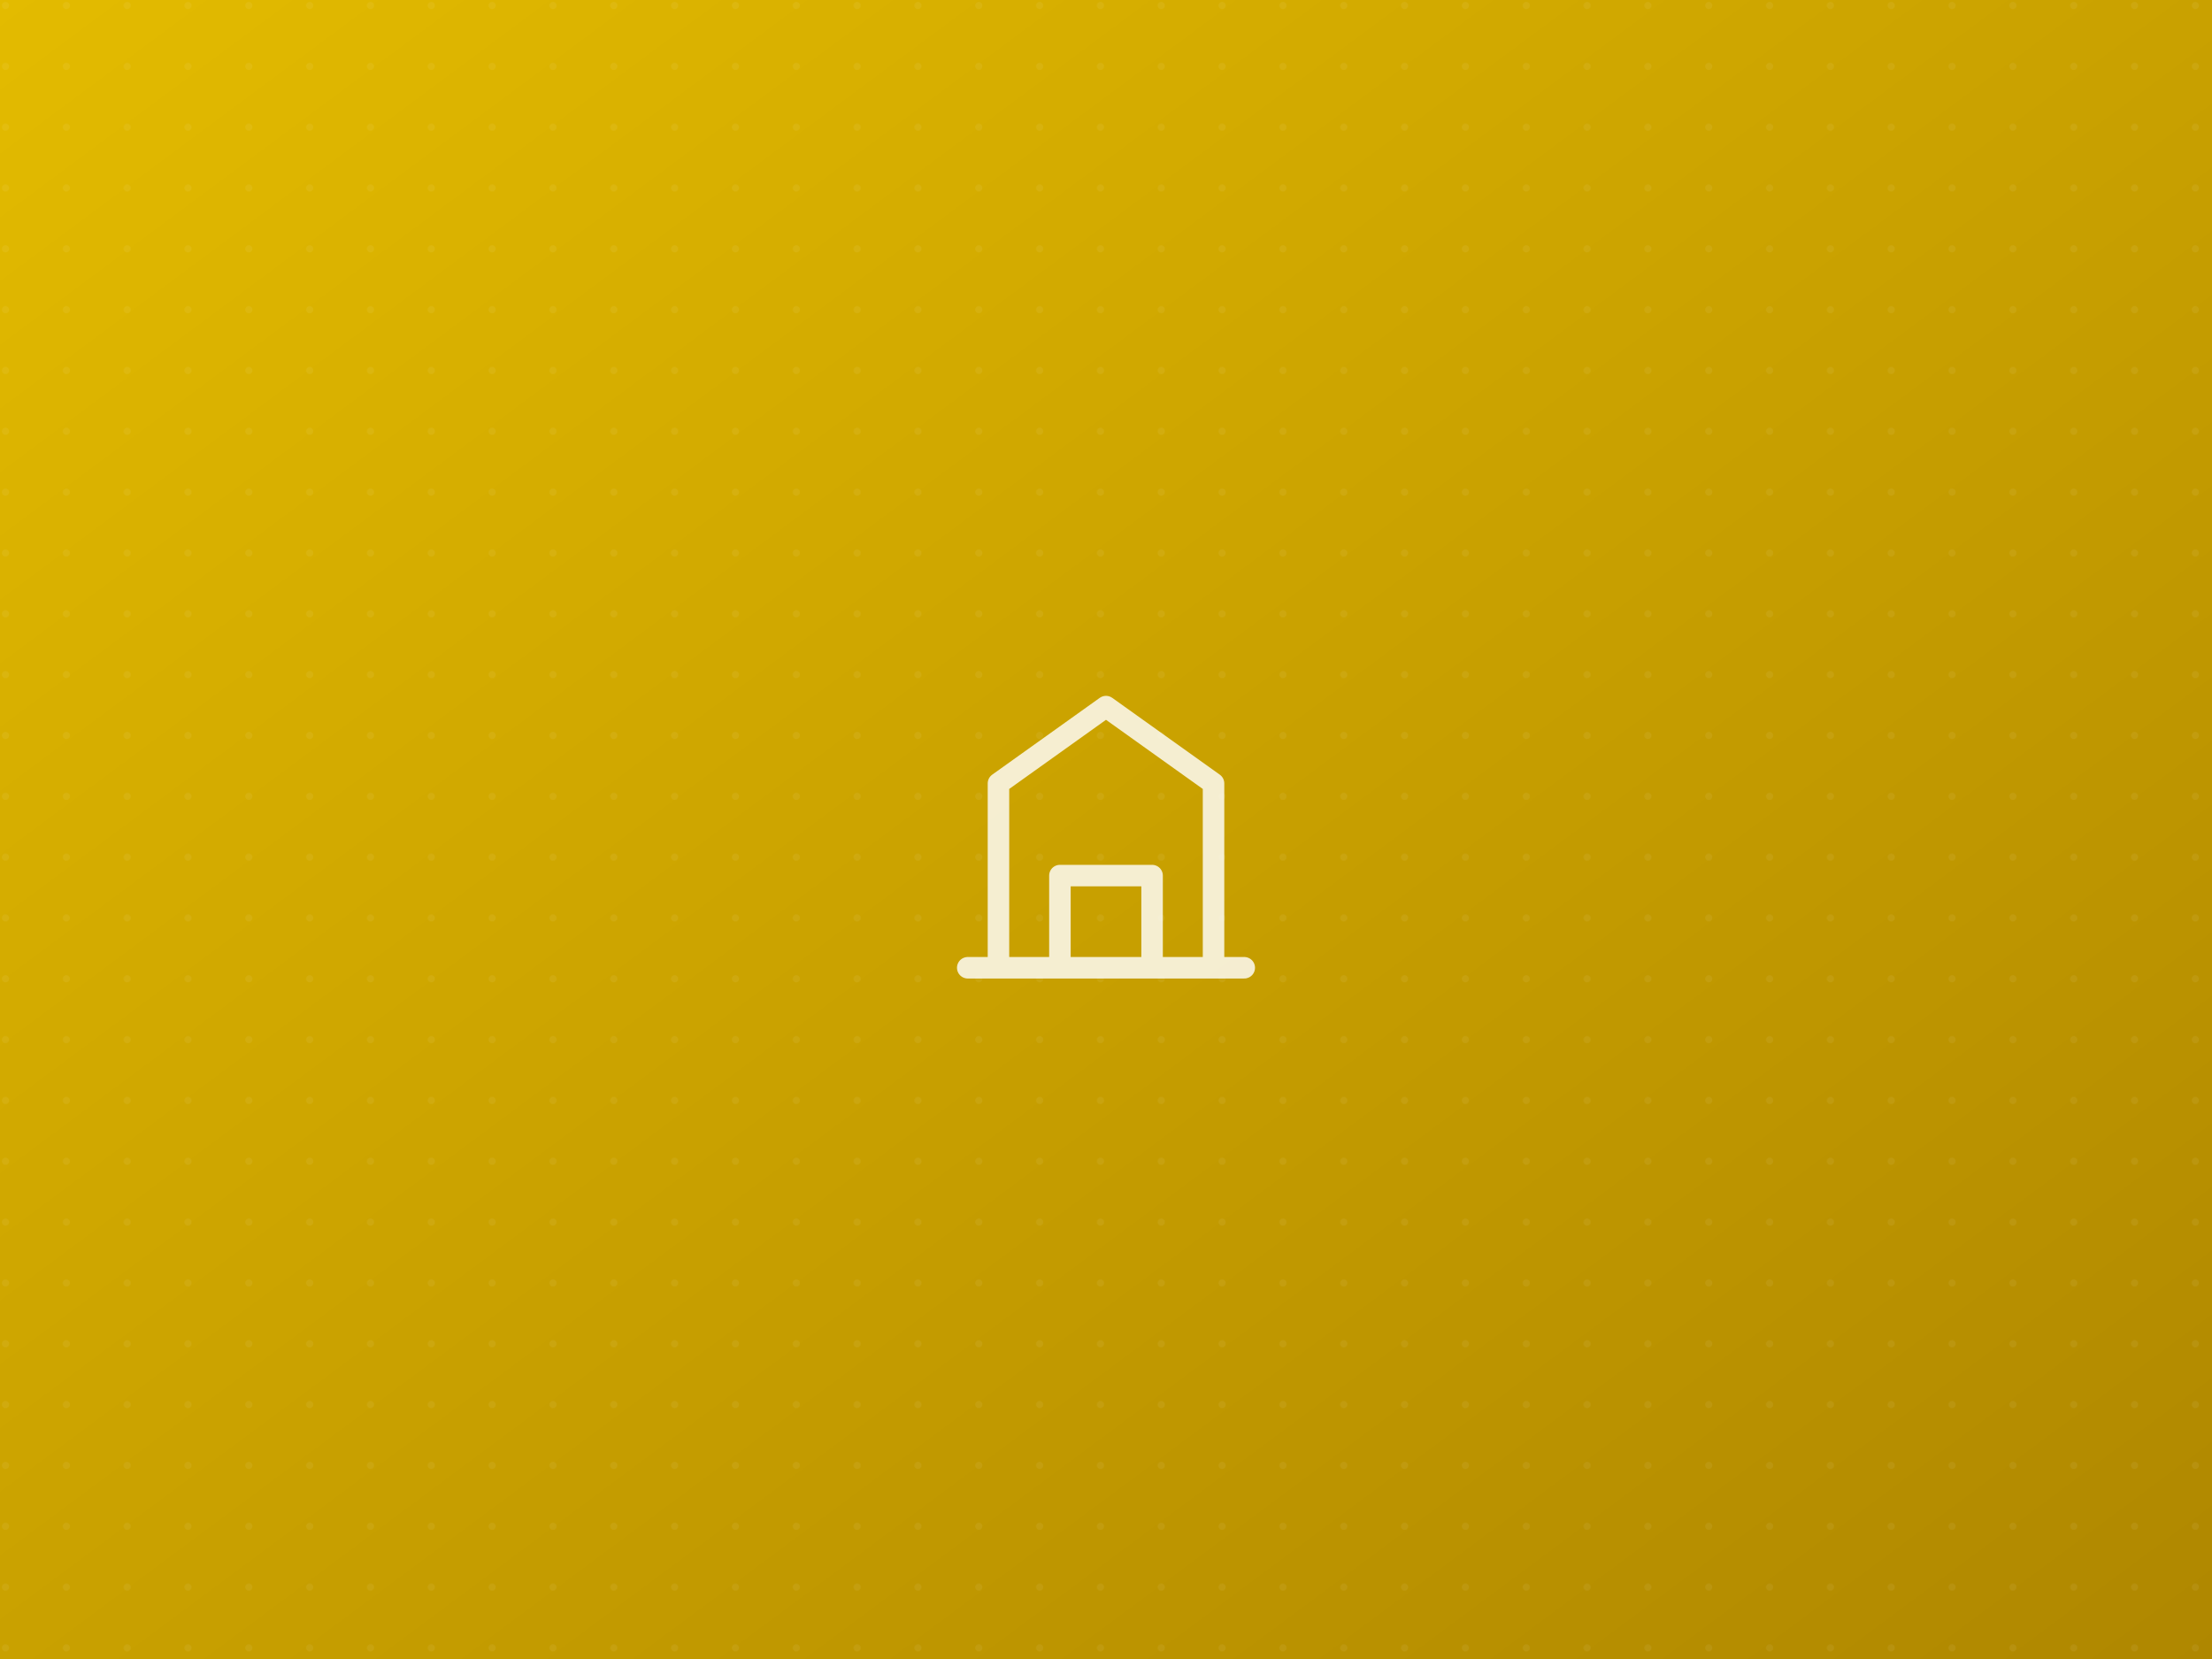
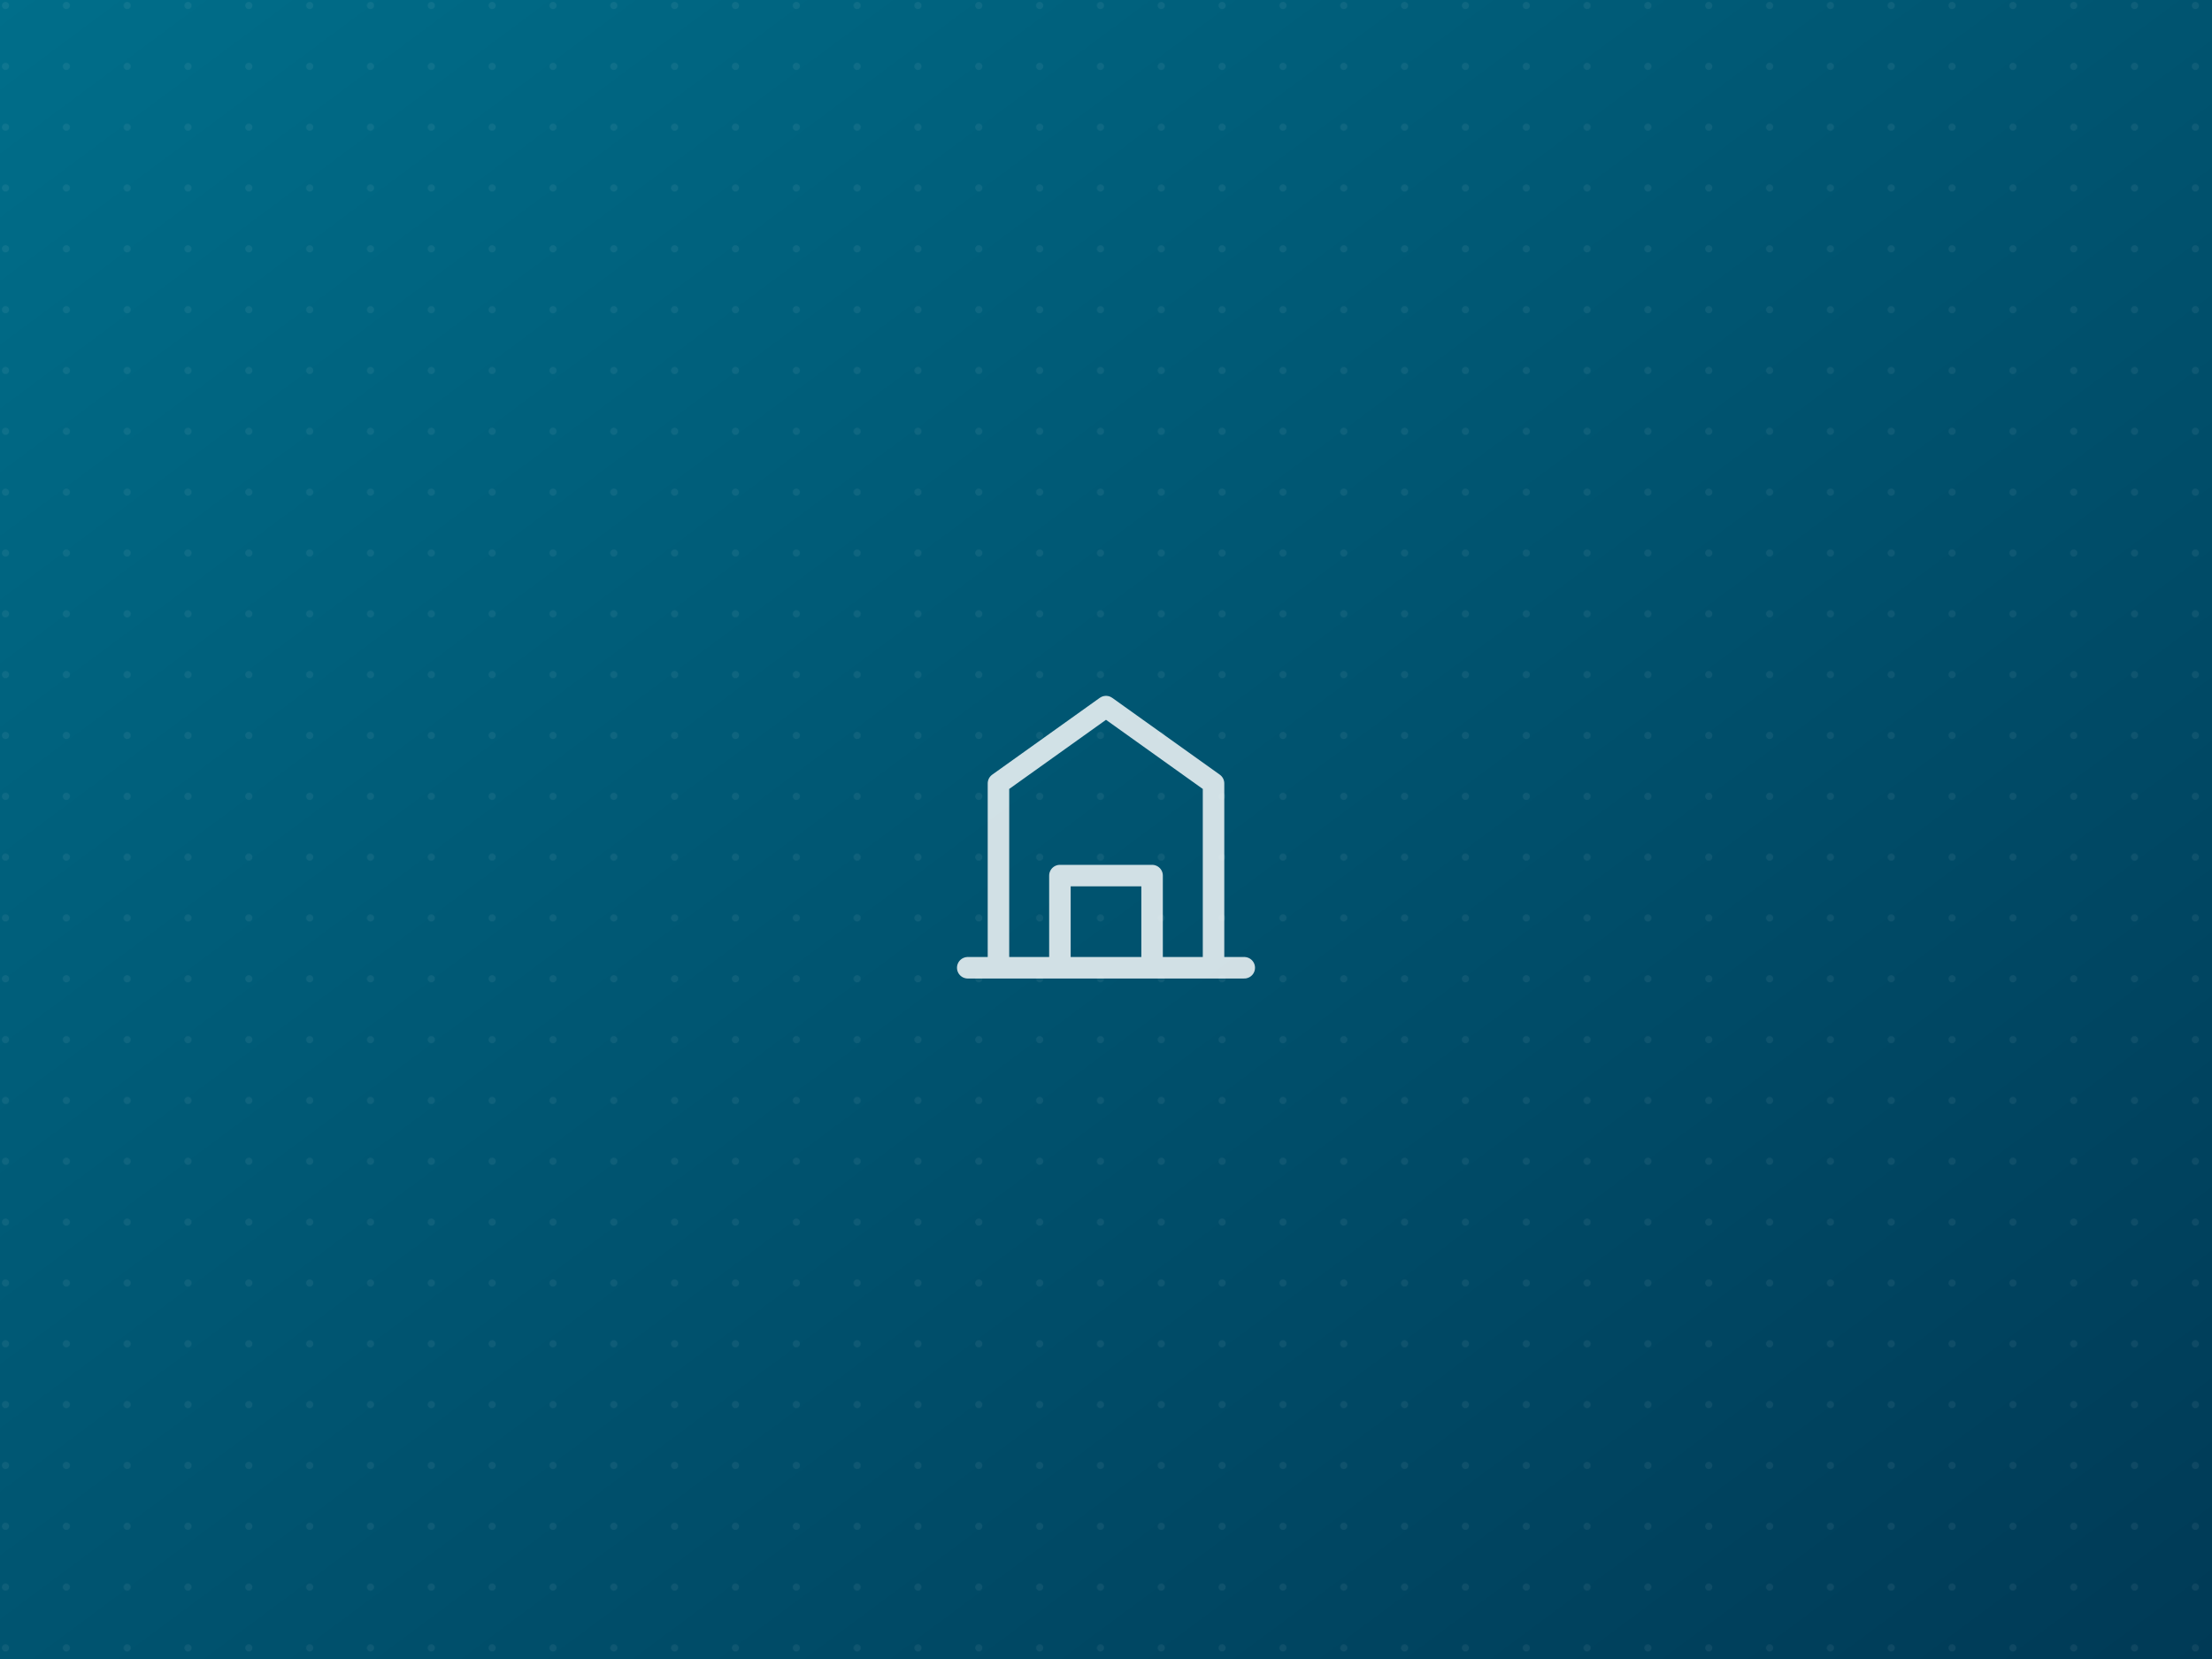
<svg xmlns="http://www.w3.org/2000/svg" width="800" height="600" viewBox="0 0 800 600" role="img" aria-label="Zahnarzt">
  <defs>
    <linearGradient id="gg2" x1="0" y1="0" x2="1" y2="1">
-       <stop offset="0" stop-color="#e3bb00" />
-       <stop offset="1" stop-color="#af8700" />
+       <stop offset="0" stop-color="#006e8a" />
+       <stop offset="1" stop-color="#003a56" />
    </linearGradient>
    <pattern id="dg2" width="22" height="22" patternUnits="userSpaceOnUse">
      <circle cx="2" cy="2" r="1.3" fill="#ffffff" fill-opacity="0.06" />
    </pattern>
  </defs>
  <rect width="800" height="600" fill="url(#gg2)" />
  <rect width="800" height="600" fill="url(#dg2)" />
  <g transform="translate(400.0 300.0) scale(5.556) translate(-12 -12)" fill="none" stroke="#ffffff" stroke-opacity="0.82" stroke-width="1.4" stroke-linecap="round" stroke-linejoin="round">
    <path d="M3 21h18M5 21V9l7-5 7 5v12M9 21v-6h6v6" />
  </g>
</svg>
